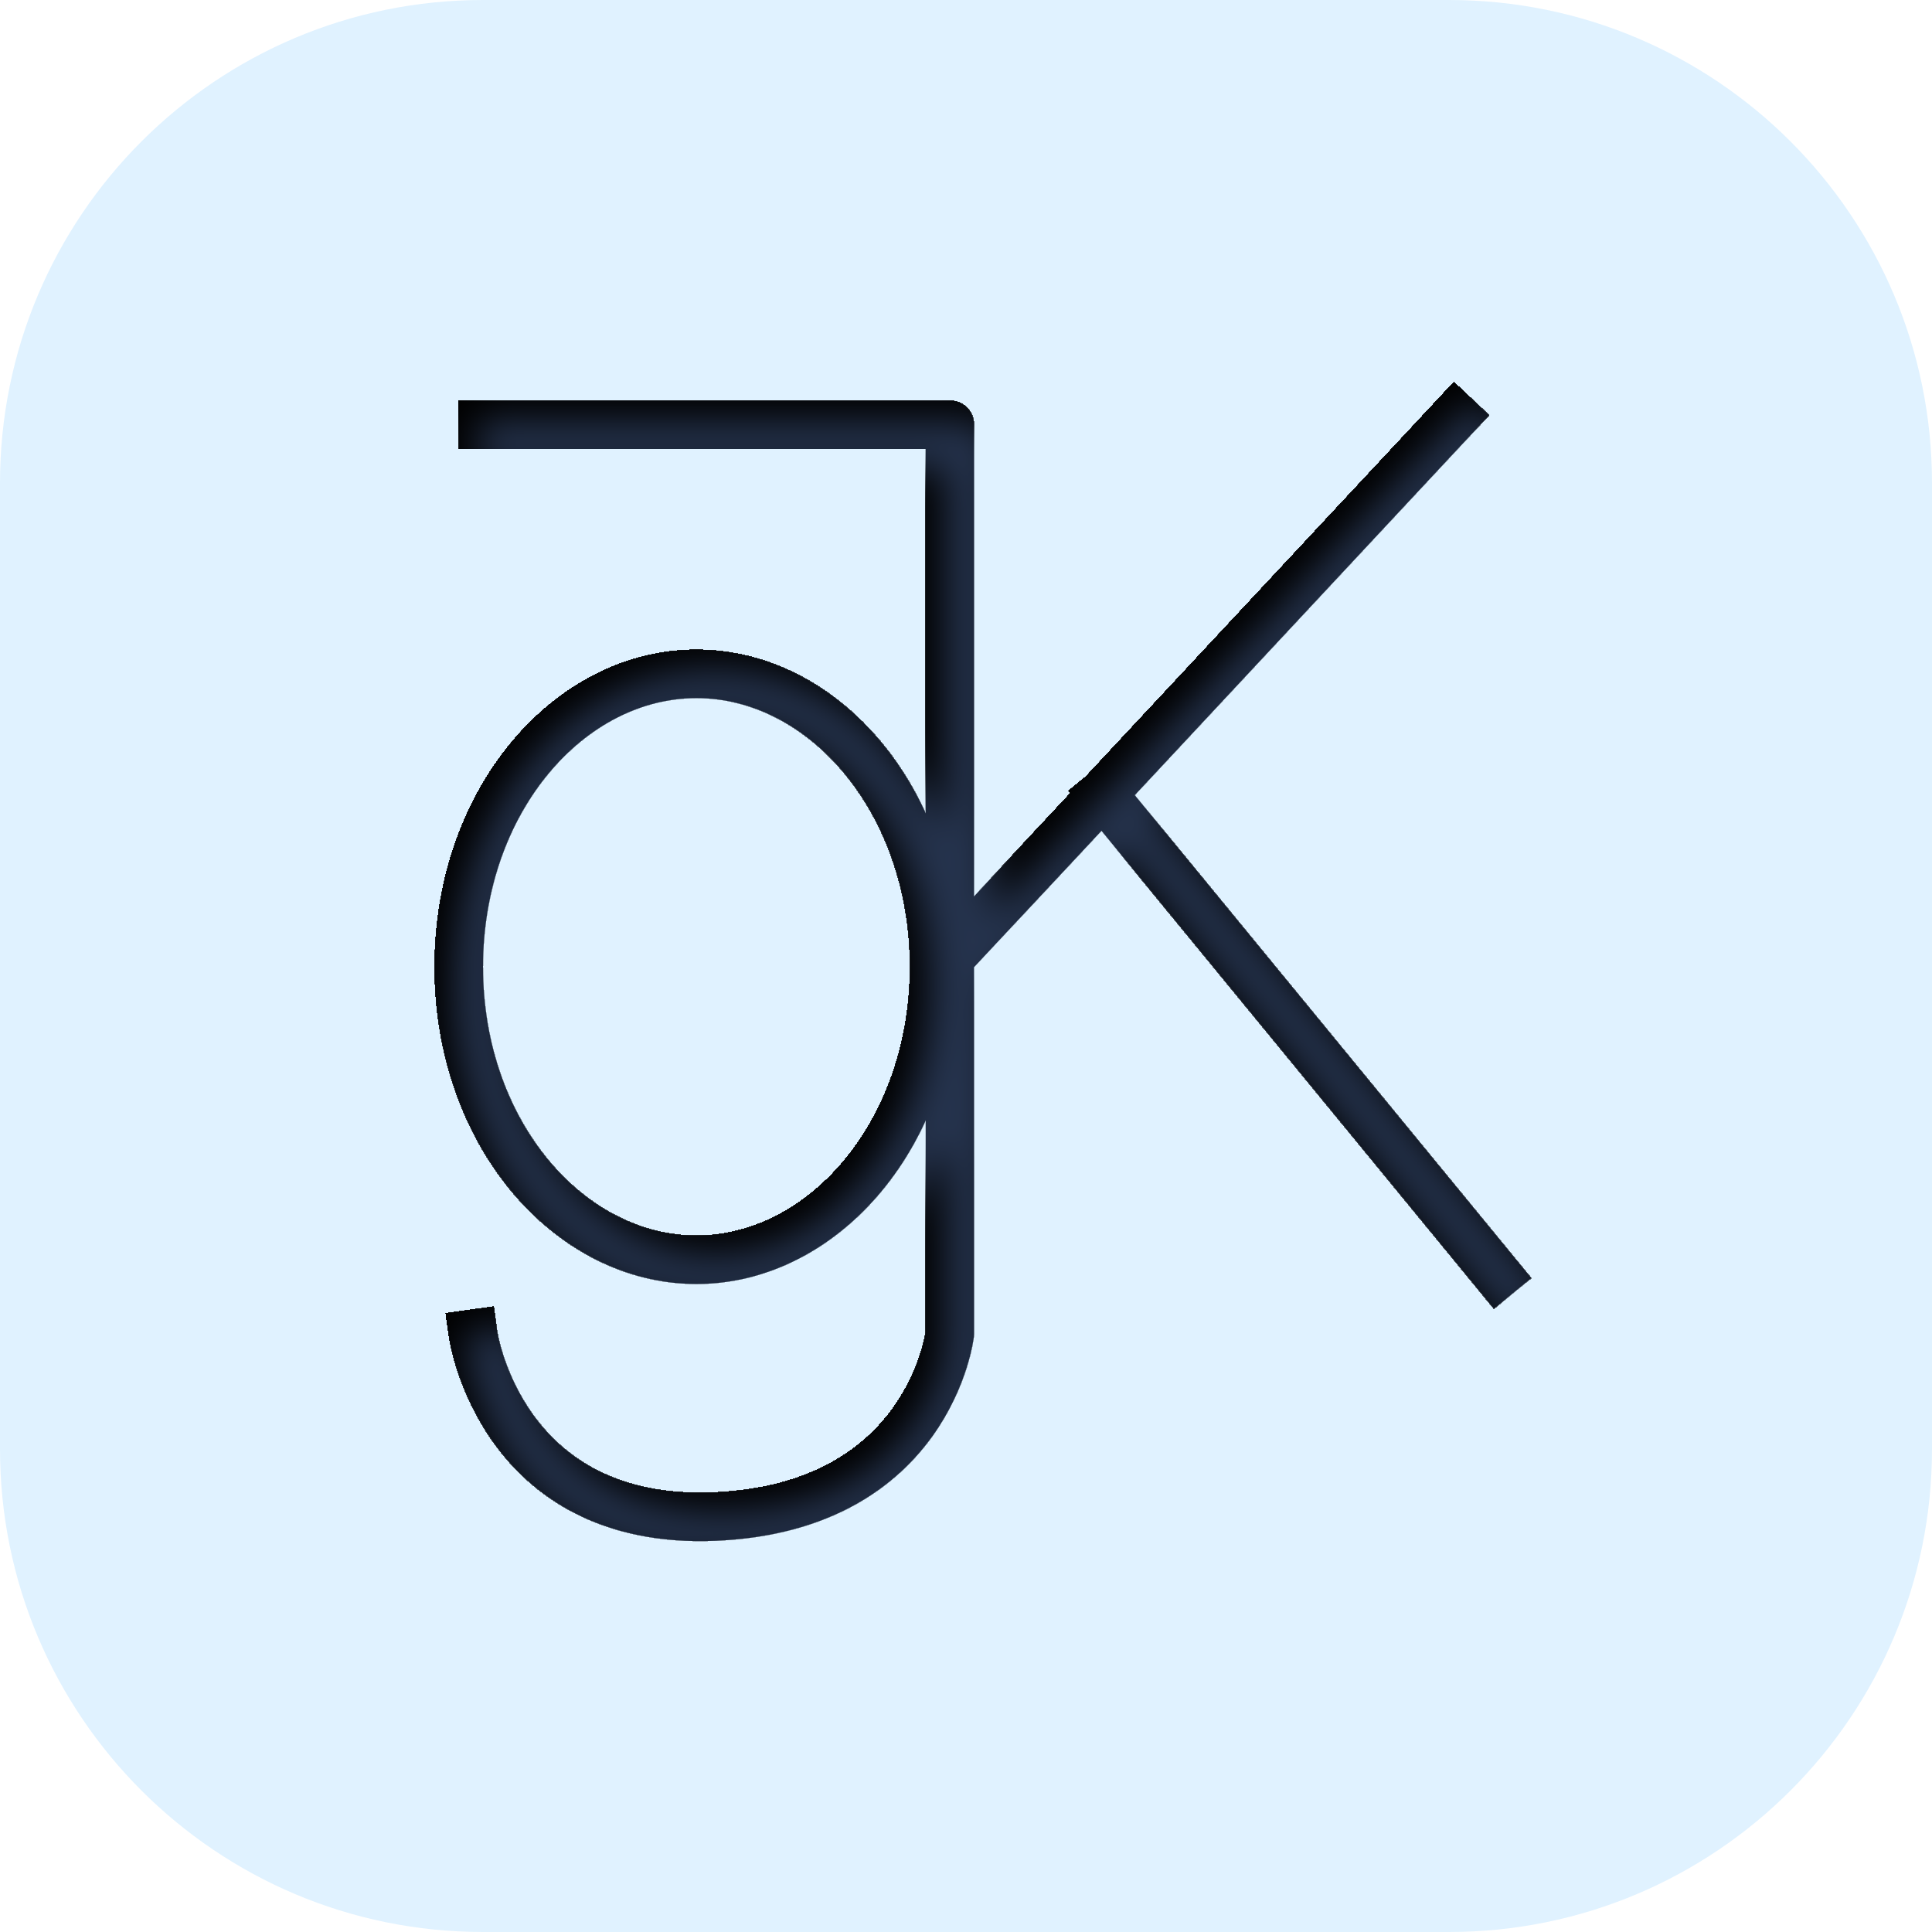
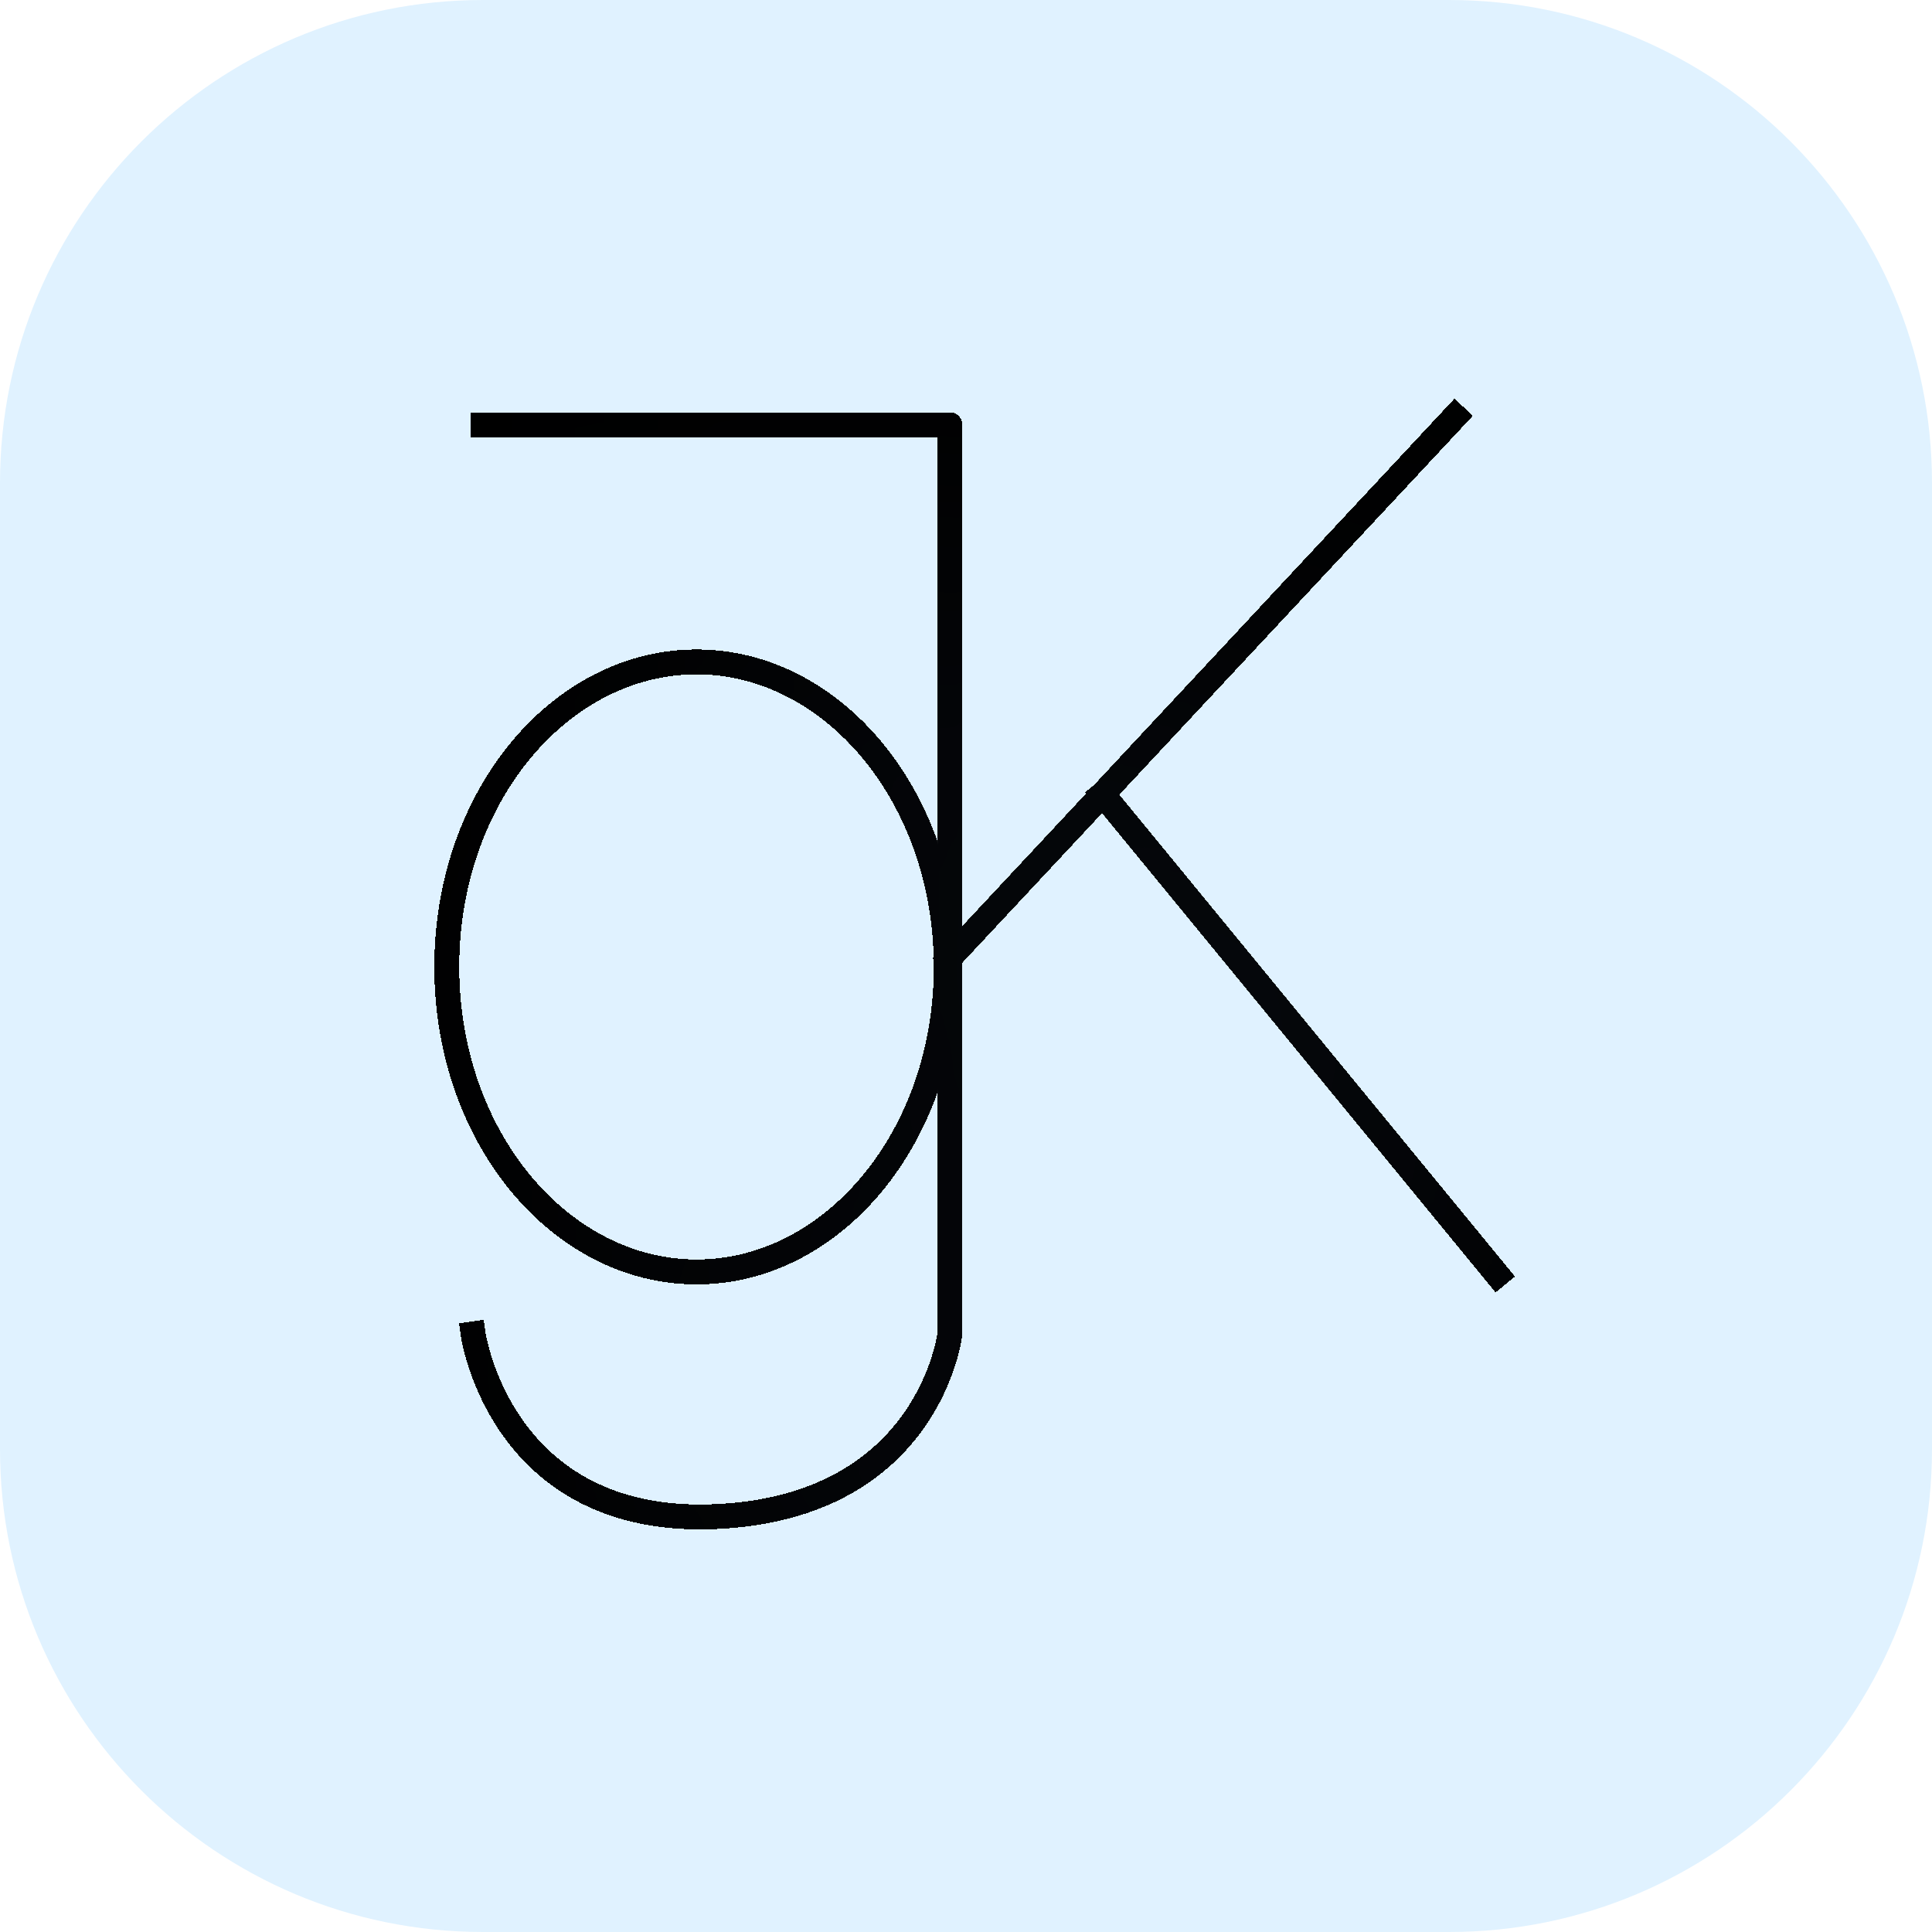
- <svg xmlns="http://www.w3.org/2000/svg" width="400" height="400" viewBox="0 0 400 400" fill="none">
-   <rect width="400" height="400" rx="100" fill="#E0F2FF" />
+ <svg xmlns="http://www.w3.org/2000/svg" width="40" height="40" viewBox="0 0 40 40" fill="none">
+   <rect width="40" height="40" rx="10" fill="#E0F2FF" />
  <g filter="url(#filter0_i)">
-     <path d="M193.41 200.185C193.41 234.62 170.527 260.835 144.205 260.835C117.883 260.835 95 234.62 95 200.185C95 165.75 117.883 139.534 144.205 139.534C170.527 139.534 193.41 165.75 193.41 200.185Z" stroke="#25334D" stroke-width="10" stroke-linecap="square" stroke-linejoin="round" />
-     <path d="M100.014 87.959H196.662V198.277M97.948 276.167C97.948 276.167 103.512 315.907 148.02 314C192.529 312.092 196.662 276.167 196.662 276.167V198.277M196.662 198.277L228.295 164.419M301.257 86.211L228.295 164.419M228.295 164.419L310 263.928" stroke="#25334D" stroke-width="10" stroke-linecap="square" stroke-linejoin="round" />
+     <path d="M19.591 20.018C19.591 23.553 17.233 26.334 14.421 26.334C11.608 26.334 9.25 23.553 9.25 20.018C9.25 16.484 11.608 13.704 14.421 13.704C17.233 13.704 19.591 16.484 19.591 20.018Z" stroke="#25334D" stroke-width="0.5" stroke-linecap="square" stroke-linejoin="round" />
+     <path d="M10.001 8.796H19.666V19.828M9.795 27.617C9.795 27.617 10.351 31.591 14.802 31.4C19.253 31.209 19.666 27.617 19.666 27.617V19.828M19.666 19.828L22.829 16.442M30.126 8.621L22.829 16.442M22.829 16.442L31 26.393" stroke="#25334D" stroke-width="0.5" stroke-linecap="square" stroke-linejoin="round" />
  </g>
  <defs>
-     <filter id="filter0_i" x="90" y="79.144" width="231.037" height="243.922" filterUnits="userSpaceOnUse" color-interpolation-filters="sRGB">
+     <filter id="filter0_i" x="9" y="8.268" width="26.352" height="27.389" filterUnits="userSpaceOnUse" color-interpolation-filters="sRGB">
      <feFlood flood-opacity="0" result="BackgroundImageFix" />
      <feBlend mode="normal" in="SourceGraphic" in2="BackgroundImageFix" result="shape" />
      <feColorMatrix in="SourceAlpha" type="matrix" values="0 0 0 0 0 0 0 0 0 0 0 0 0 0 0 0 0 0 127 0" result="hardAlpha" />
      <feOffset dx="4" dy="4" />
      <feGaussianBlur stdDeviation="4" />
      <feComposite in2="hardAlpha" operator="arithmetic" k2="-1" k3="1" />
      <feColorMatrix type="matrix" values="0 0 0 0 0 0 0 0 0 0 0 0 0 0 0 0 0 0 1 0" />
      <feBlend mode="normal" in2="shape" result="effect1_innerShadow" />
    </filter>
  </defs>
</svg>
